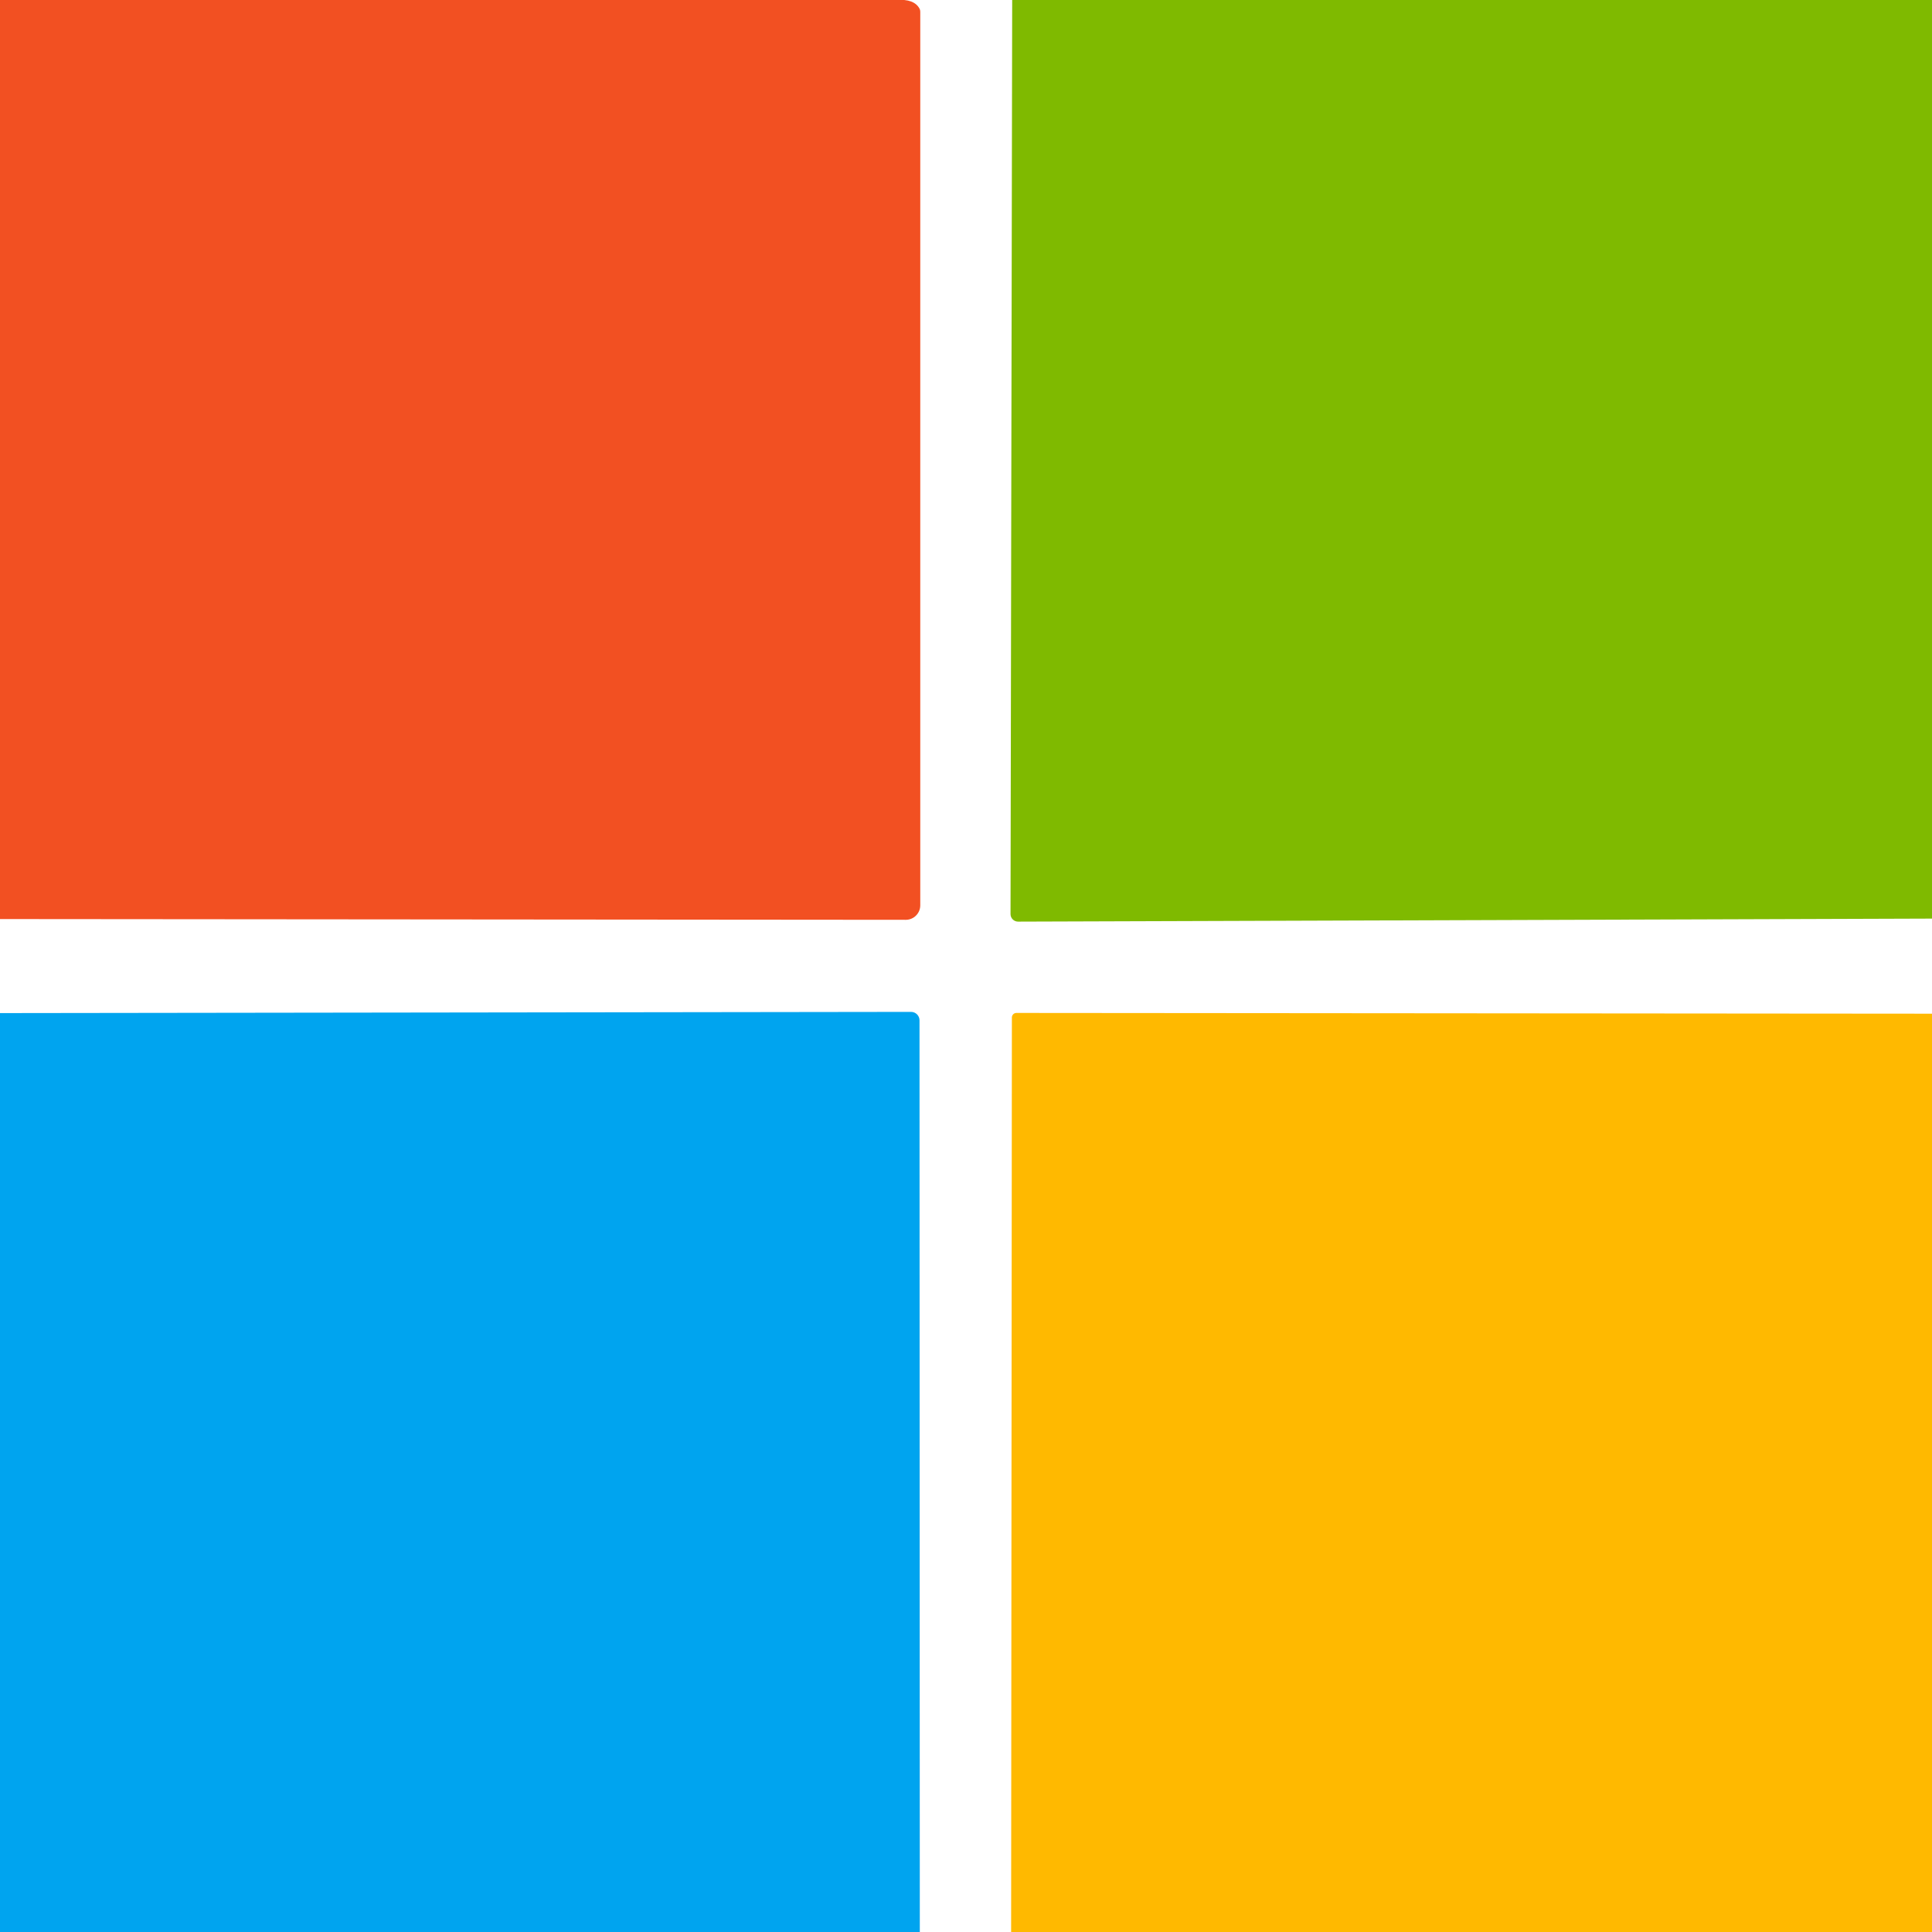
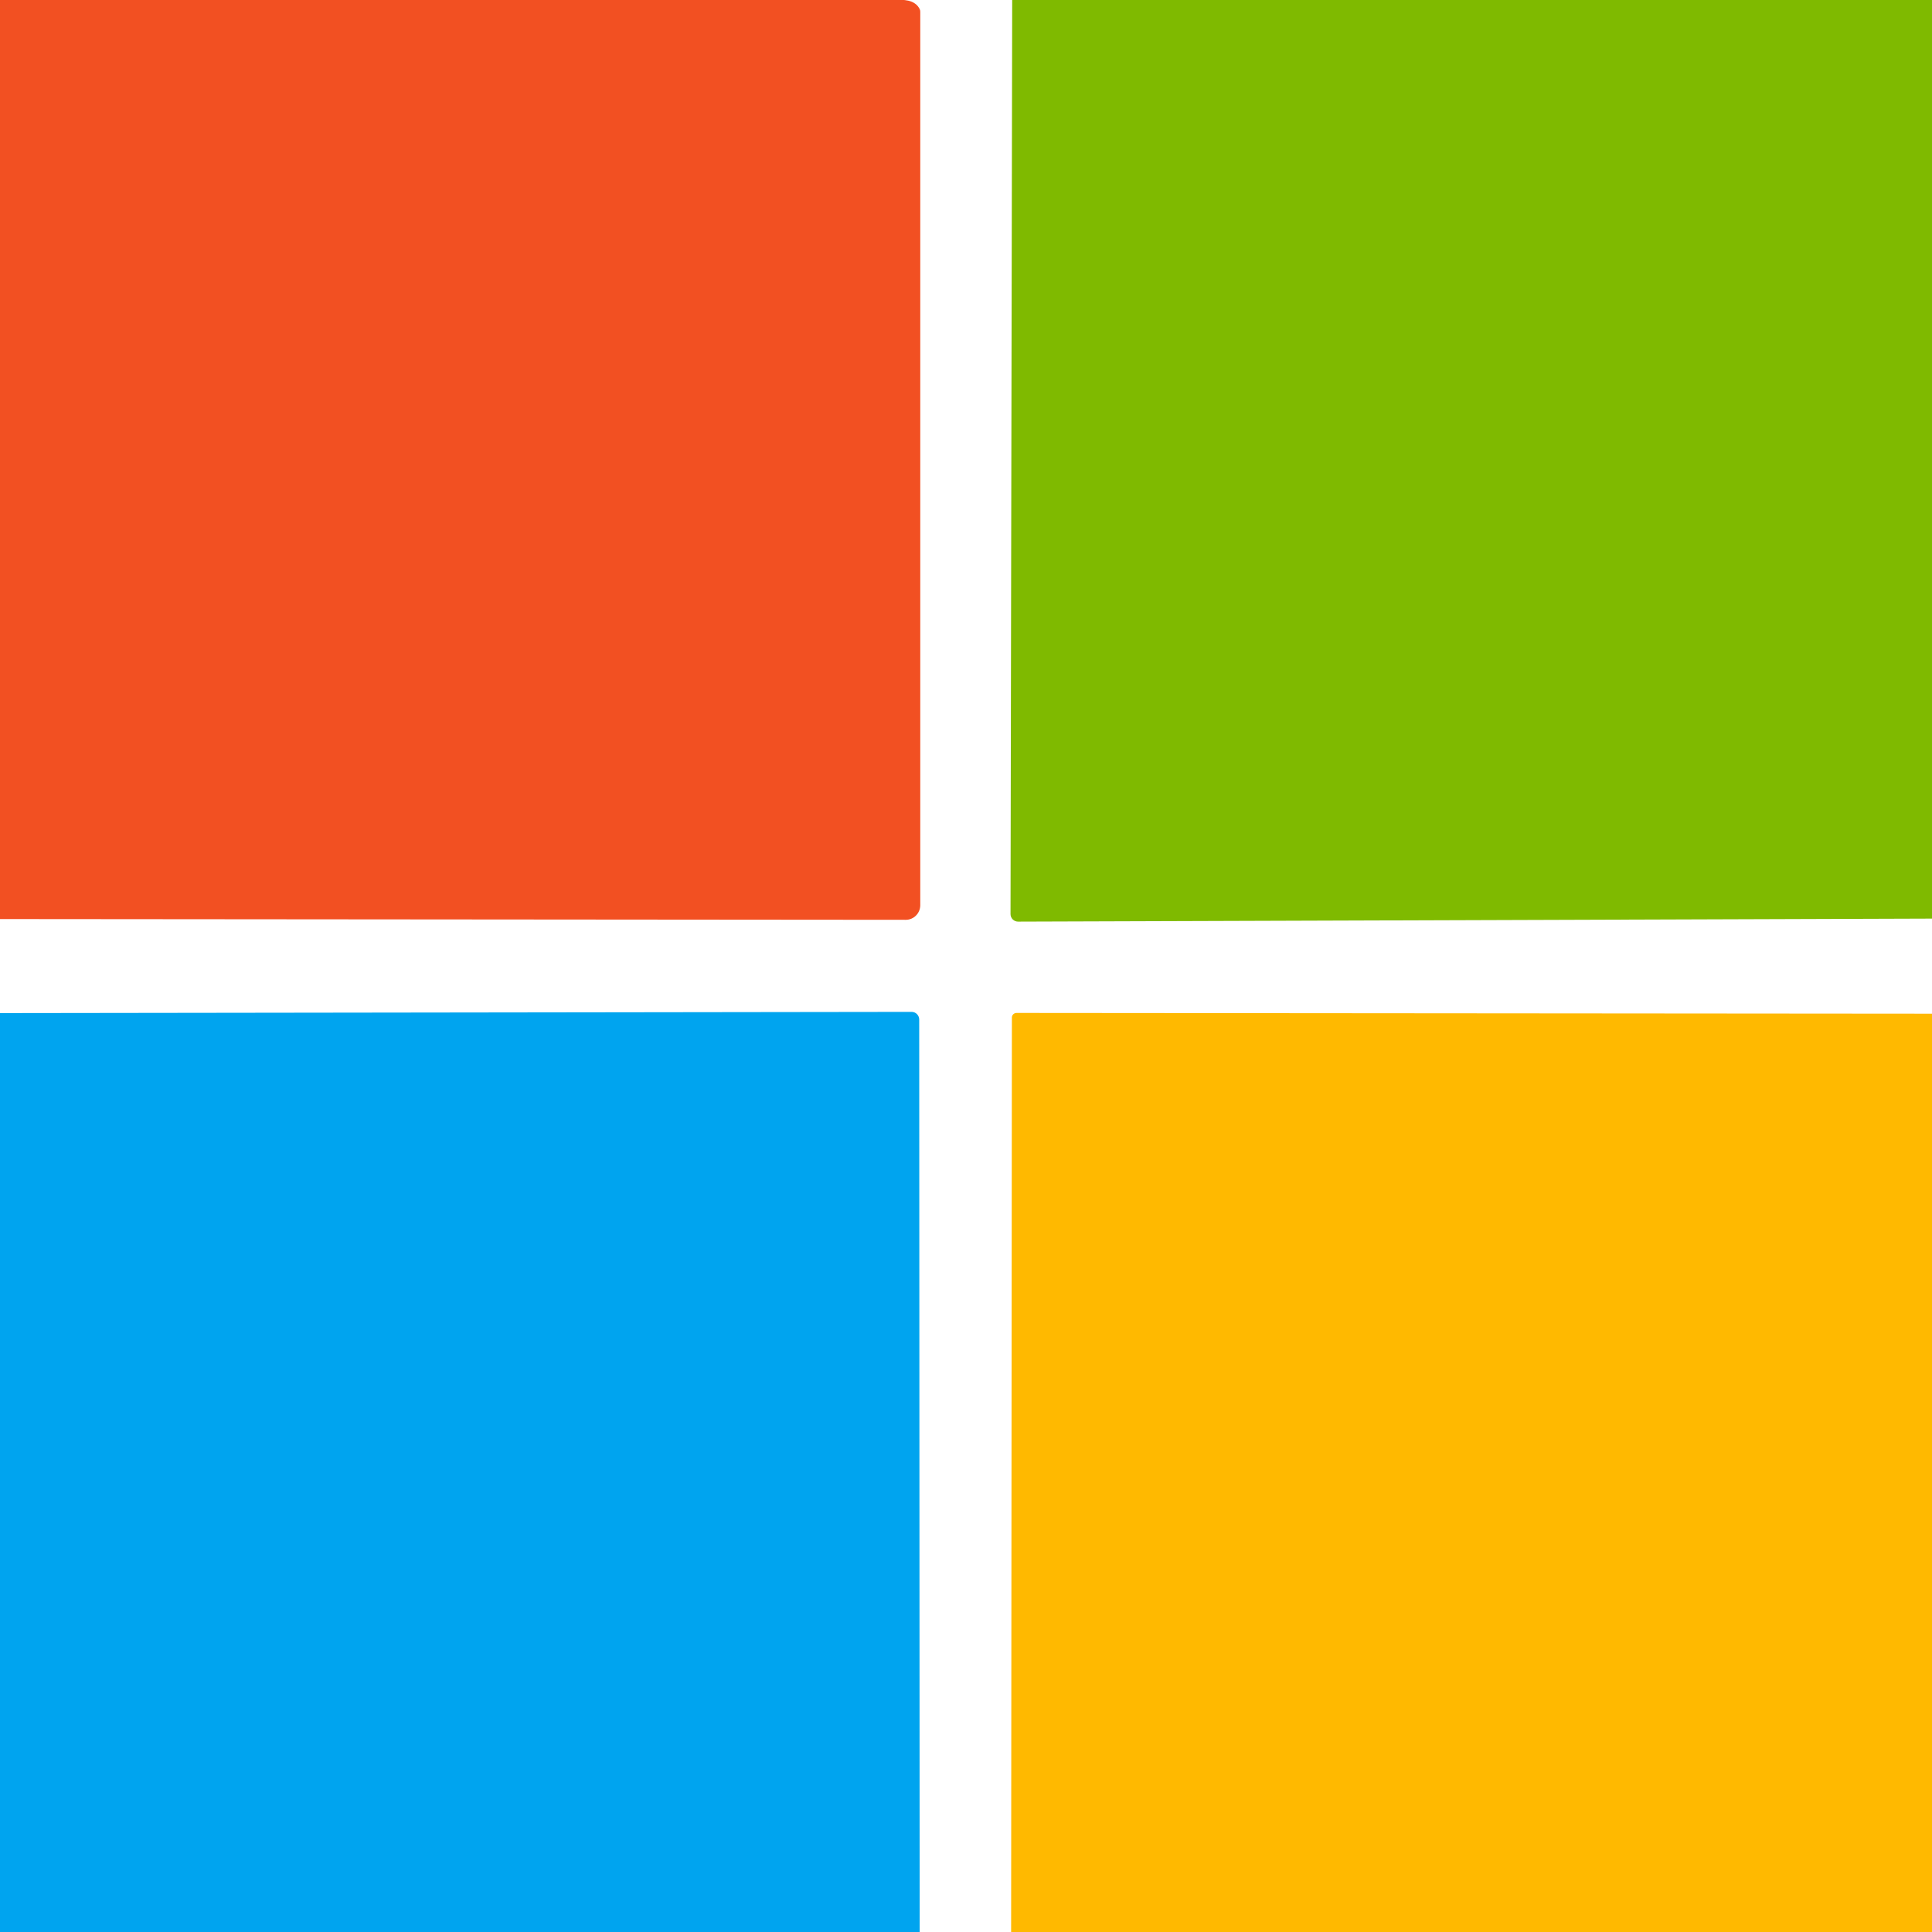
<svg xmlns="http://www.w3.org/2000/svg" version="1.1" viewBox="0.00 0.00 128.00 128.00" width="128" height="128">
-   <path fill="#f25022" d="   M 59.39 0.00   Q 60.56 -0.09 60.92 0.57   A 0.43 0.38 -62.9 0 1 60.97 0.77   L 60.97 59.98   A 0.96 0.96 0.0 0 1 60.01 60.94   L 0.00 60.89   L 0.00 0.00   L 59.39 0.00   Z" />
+   <path fill="#f25022" d="   M 59.39 0.00   Q 60.59 -0.09 60.93 0.60   A 0.38 0.38 0.0 0 1 60.97 0.77   L 60.97 59.97   A 0.97 0.96 90.0 0 1 60.01 60.94   L 0.00 60.89   L 0.00 0.00   L 59.39 0.00   Z" />
  <path fill="#7fba00" d="   M 128.00 0.00   L 128.00 60.86   L 67.46 61.06   A 0.50 0.50 0.0 0 1 66.95 60.56   L 67.06 0.00   L 128.00 0.00   Z" />
-   <path fill="#00a4ef" d="   M 60.94 128.00   L 0.00 128.00   L 0.00 67.12   L 60.36 67.04   A 0.56 0.56 0.0 0 1 60.92 67.60   L 60.94 128.00   Z" />
-   <path fill="#ffb900" d="   M 128.00 67.16   L 128.00 128.00   L 66.99 128.00   L 67.04 67.41   A 0.30 0.30 0.0 0 1 67.34 67.11   L 128.00 67.16   Z" />
+   <path fill="#00a4ef" d="   M 60.93 128.00   L 0.00 128.00   L 0.00 67.12   L 60.40 67.04   A 0.51 0.50 90.0 0 1 60.90 67.55   L 60.93 128.00   Z" />
+   <path fill="#ffb900" d="   M 128.00 67.16   L 128.00 128.00   L 66.99 128.00   L 67.04 67.41   A 0.31 0.30 -0.0 0 1 67.35 67.11   L 128.00 67.16   Z" />
</svg>
